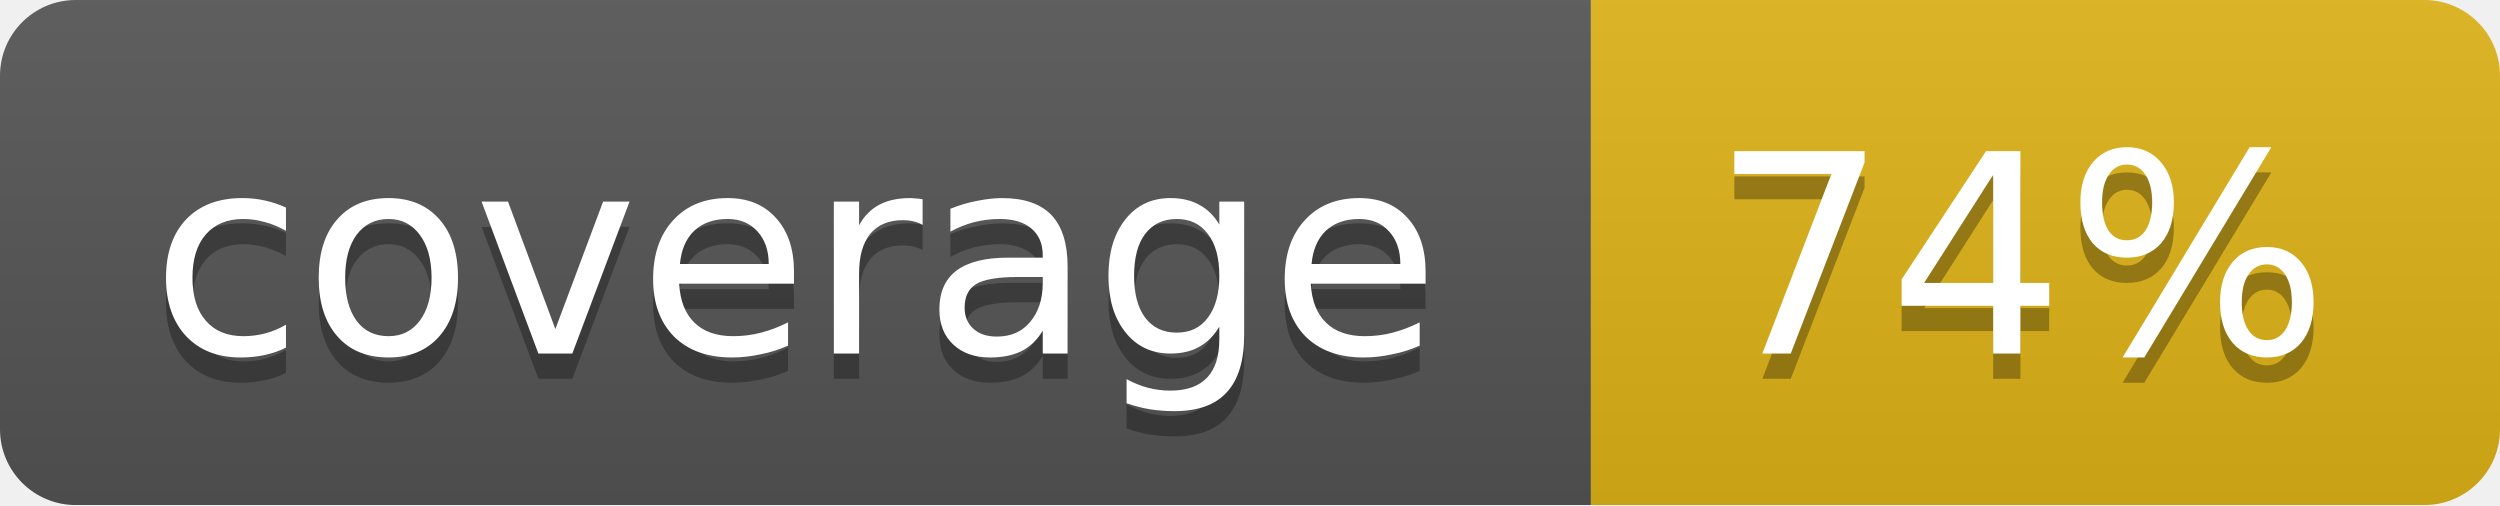
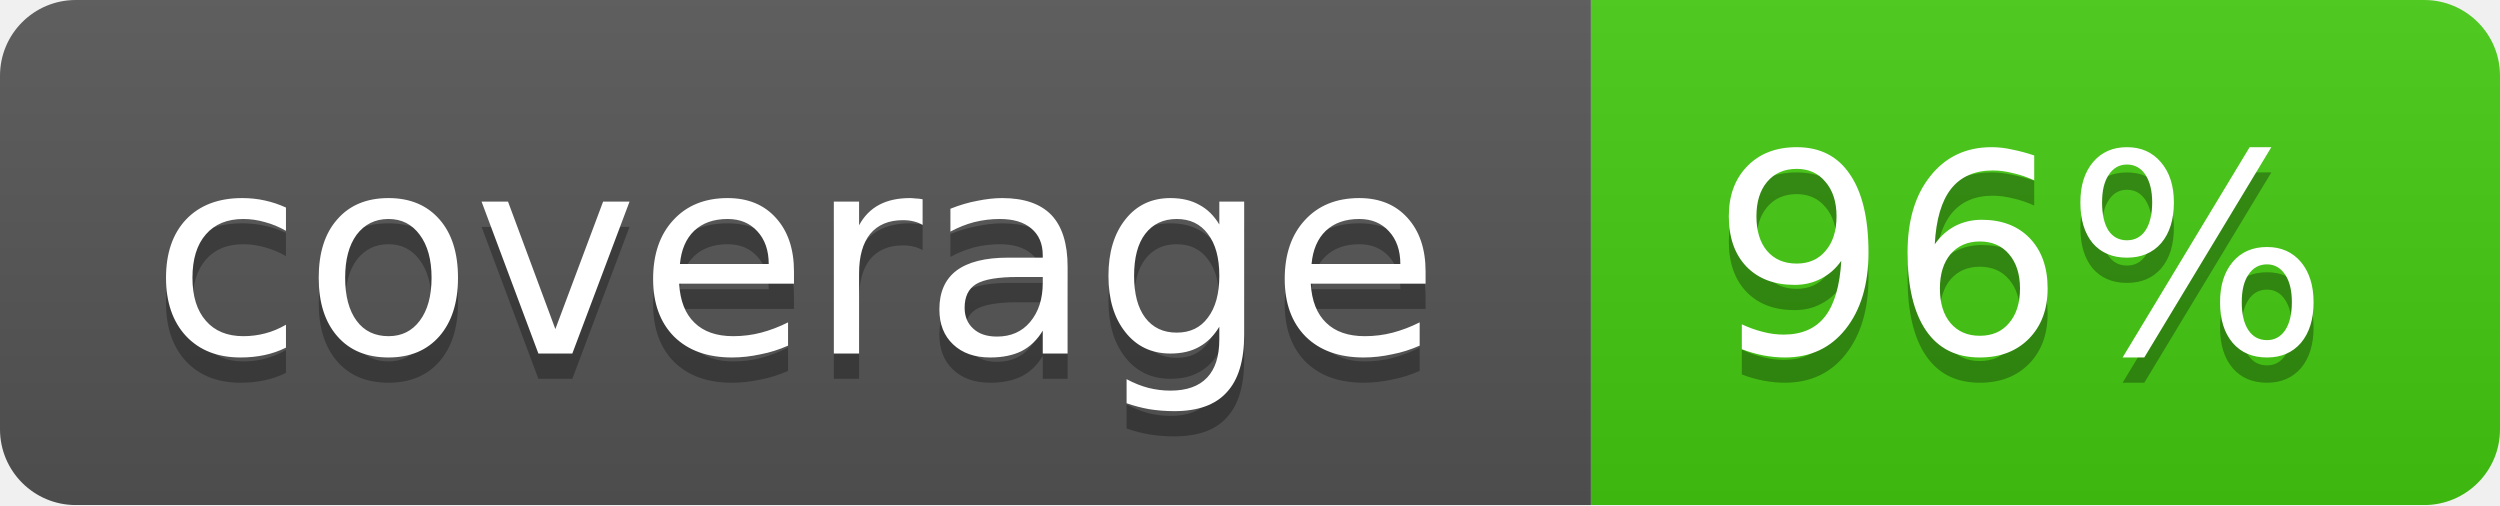
<svg xmlns="http://www.w3.org/2000/svg" width="99" height="20">
  <linearGradient id="b" x2="0" y2="100%">
    <stop offset="0" stop-color="#bbb" stop-opacity=".1" />
    <stop offset="1" stop-opacity=".1" />
  </linearGradient>
  <mask id="a">
    <rect width="99" height="20" rx="3" fill="#fff" />
  </mask>
  <g mask="url(#a)">
    <path fill="#555" d="M0 0h63v20H0z" />
-     <path fill="#dfb317" d="M63 0h36v20H63z" />
+     <path fill="#4c1" d="M63 0h36v20H63z" />
    <path fill="url(#b)" d="M0 0h99v20H0z" />
  </g>
  <g fill="#fff" text-anchor="middle" font-family="DejaVu Sans,Verdana,Geneva,sans-serif" font-size="11">
    <text x="31.5" y="15" fill="#010101" fill-opacity=".3">coverage</text>
    <text x="31.5" y="14">coverage</text>
-     <text x="80" y="15" fill="#010101" fill-opacity=".3">74%</text>
-     <text x="80" y="14">74%</text>
+     <text x="80" y="15" fill="#010101" fill-opacity=".3">96%</text>
+     <text x="80" y="14">96%</text>
  </g>
</svg>
